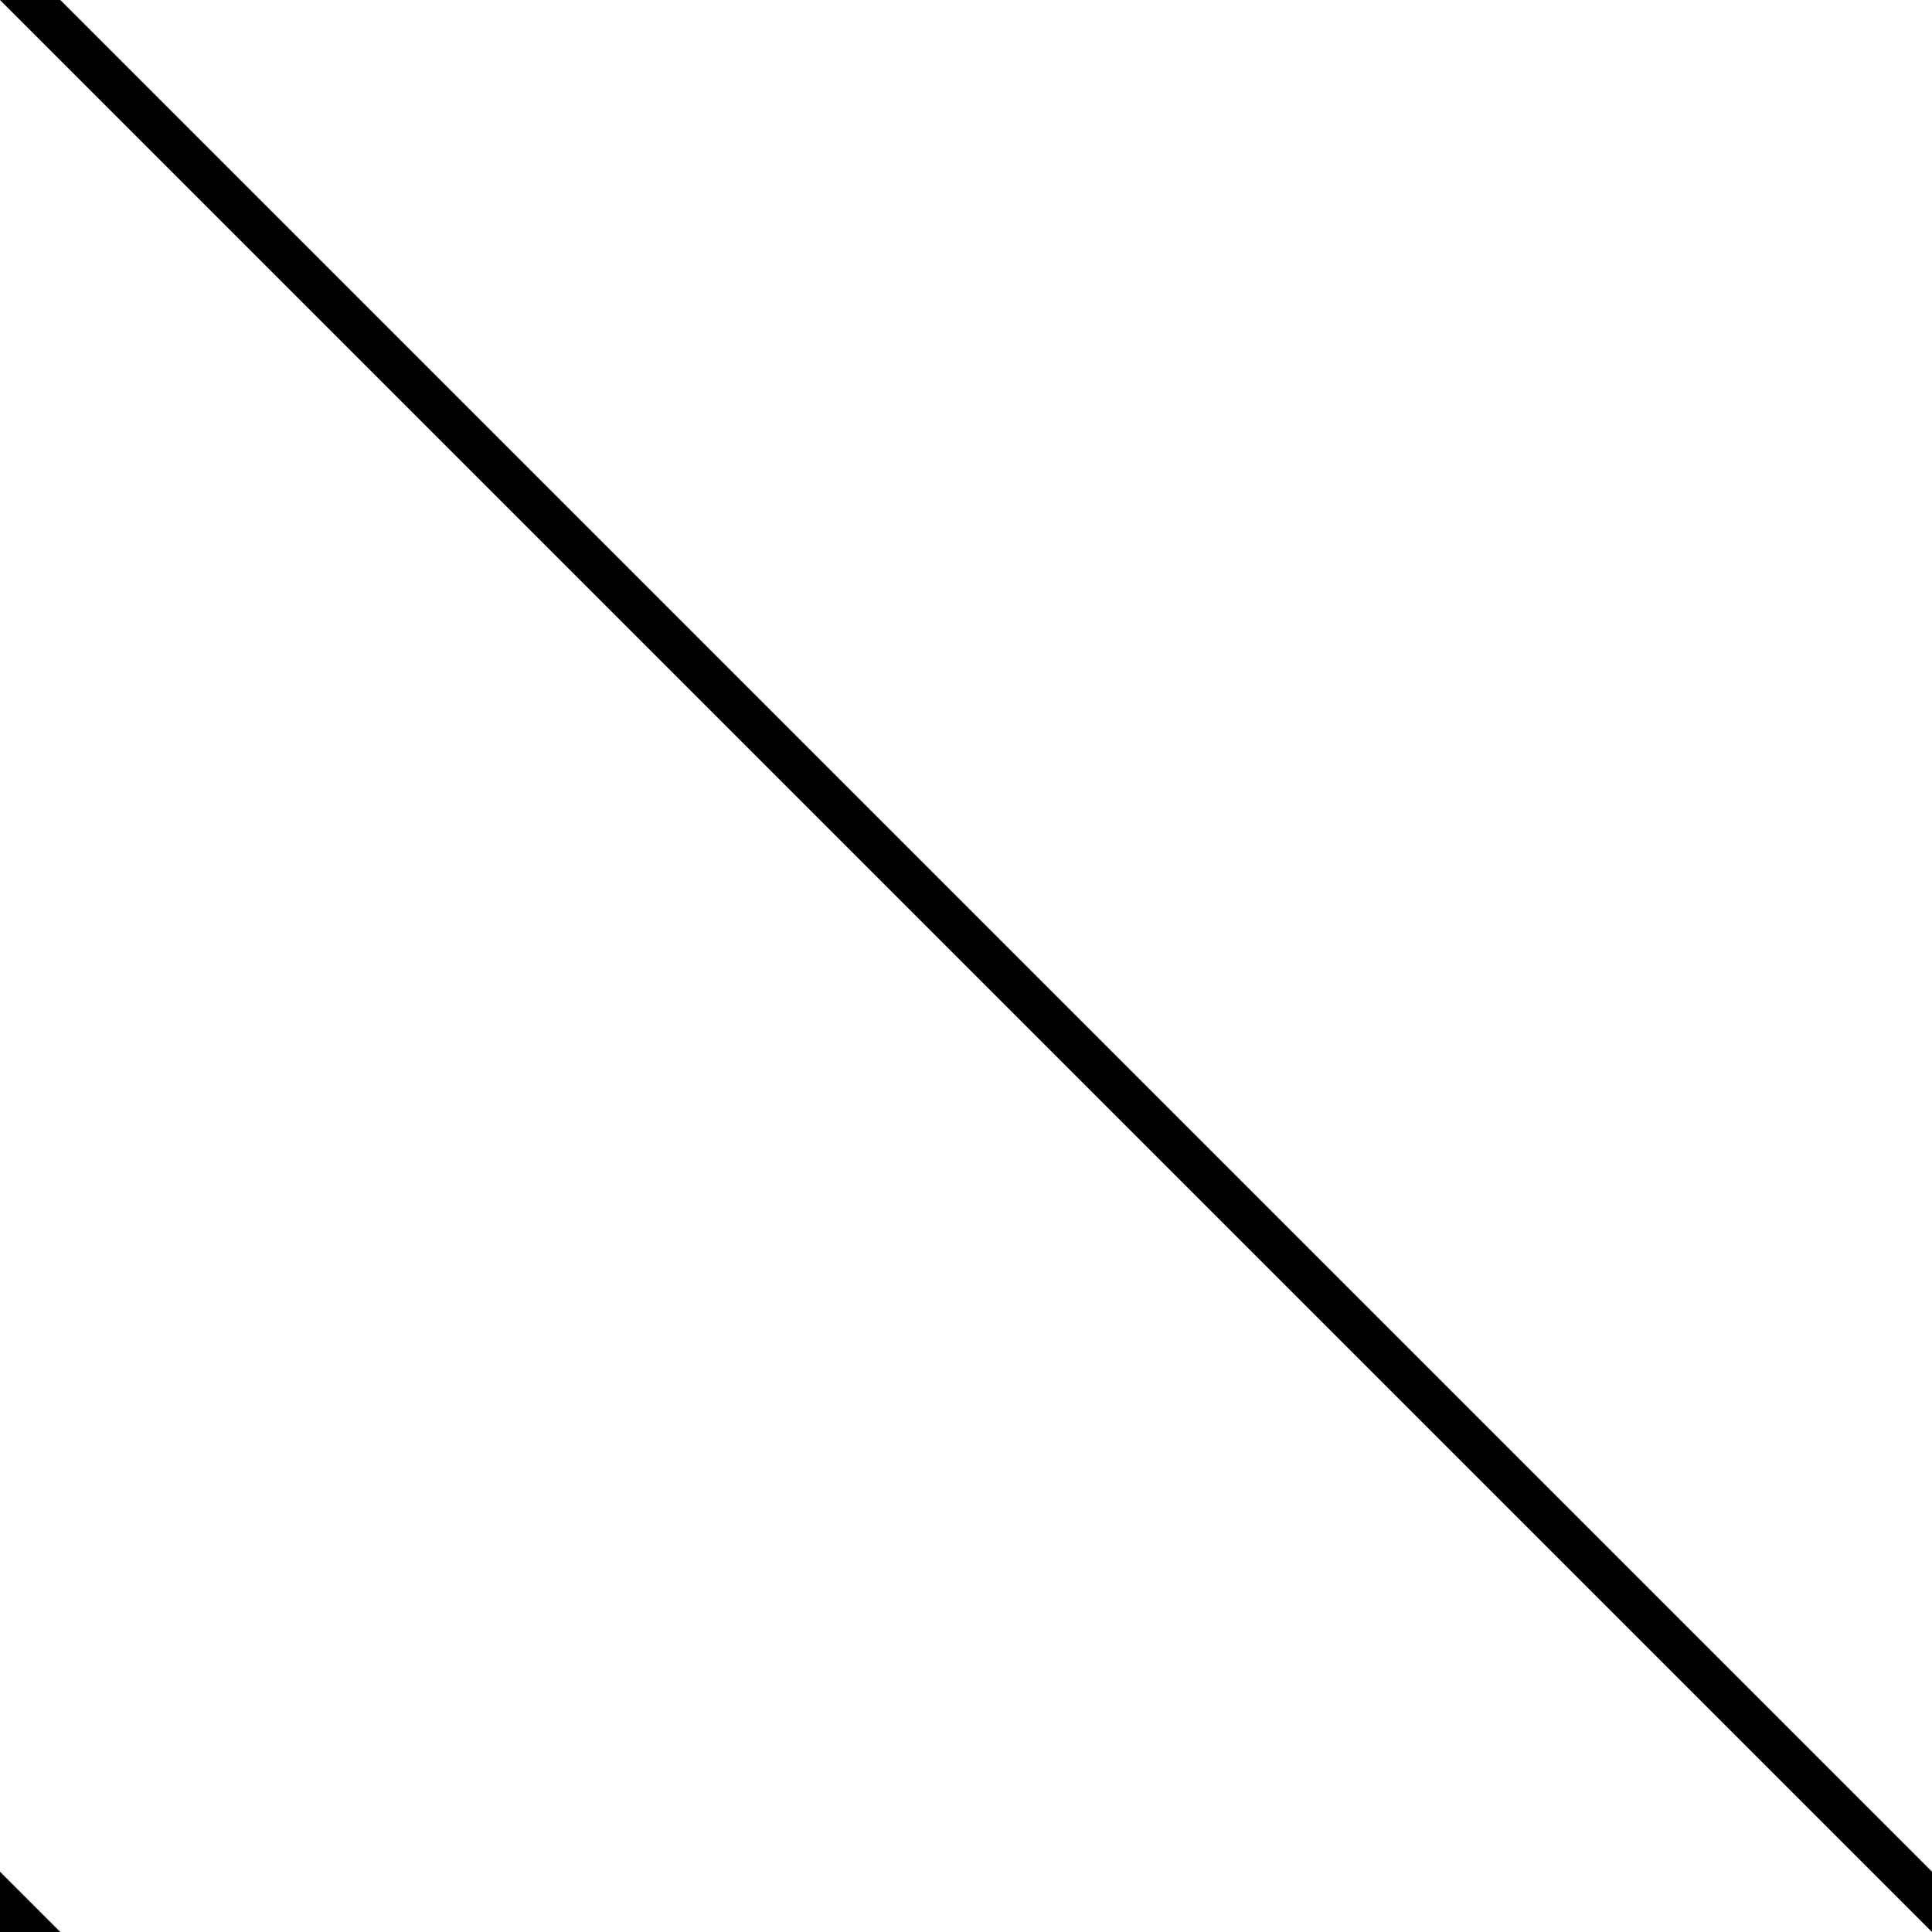
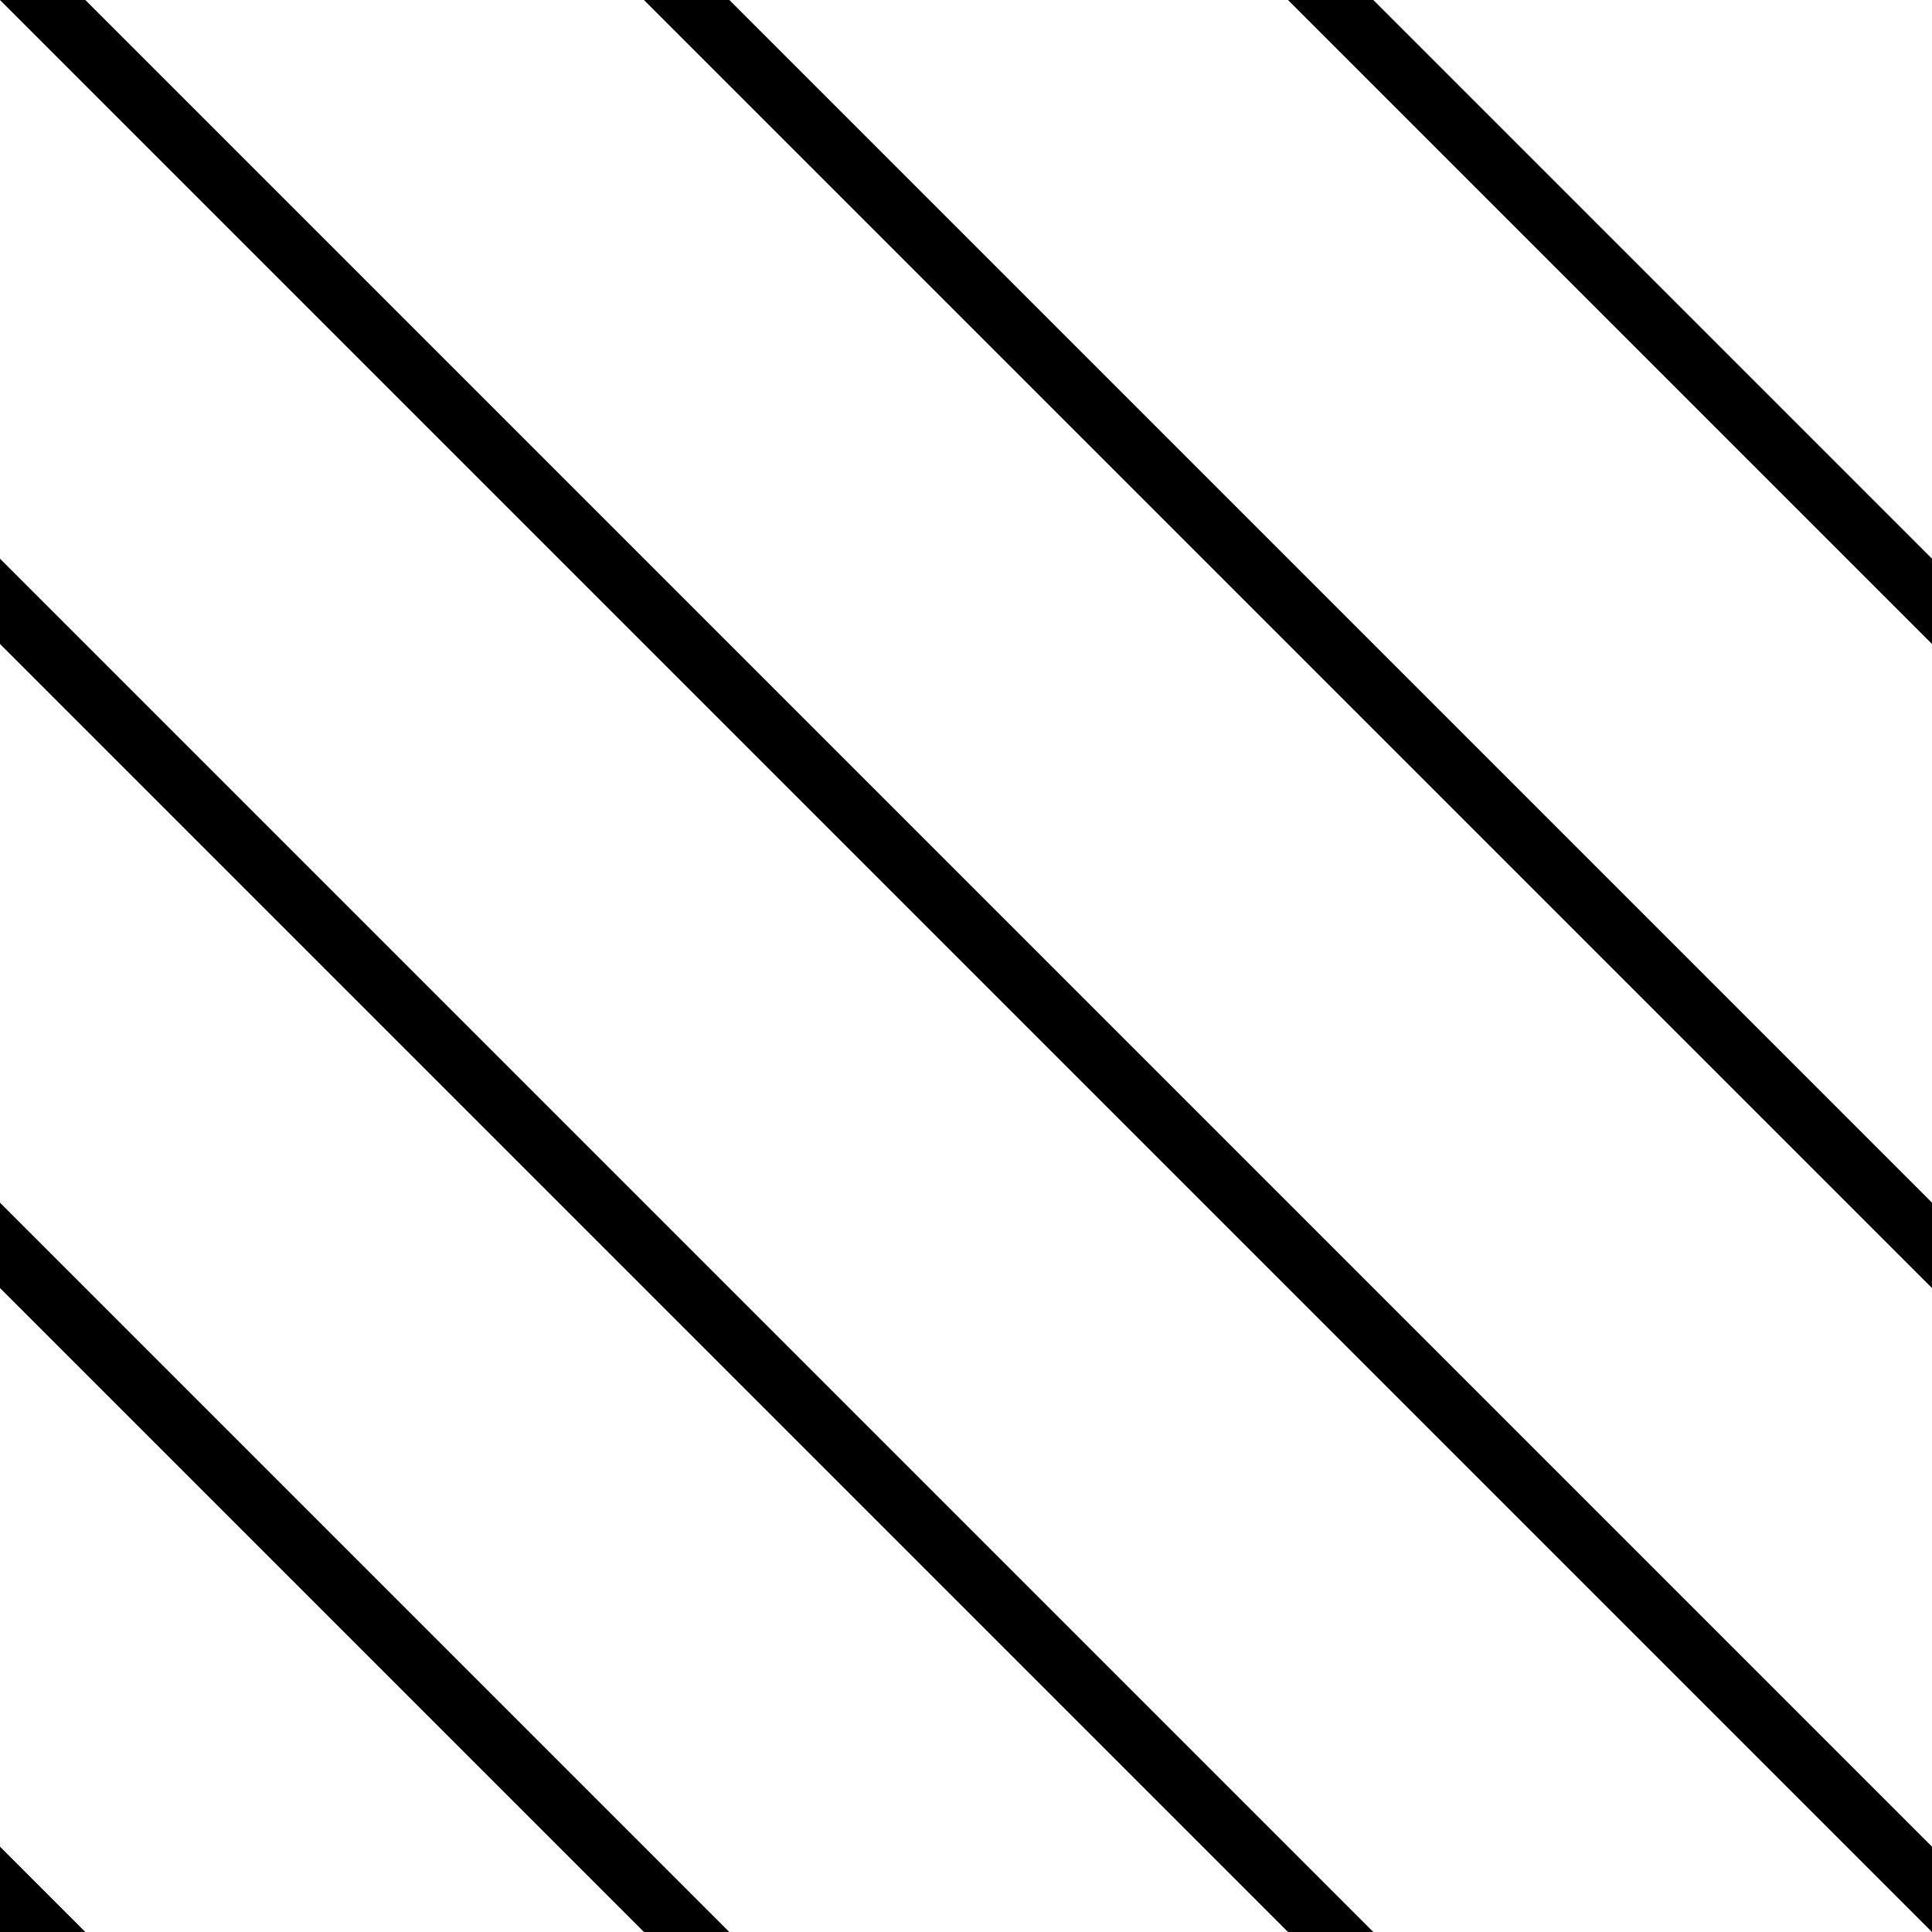
<svg xmlns="http://www.w3.org/2000/svg" width="64" height="64" viewBox="0 0 64 64">
  <defs>
-     <pattern id="p" width="45.255" height="64" patternUnits="userSpaceOnUse" patternTransform="rotate(-45)">
-       <rect width="1.414" height="64" />
+     <pattern id="p" width="15.085" height="64" patternUnits="userSpaceOnUse" patternTransform="rotate(-45)">
+       <rect width="2" height="64" />
    </pattern>
  </defs>
  <rect width="64" height="64" fill="url(#p)" />
</svg>
